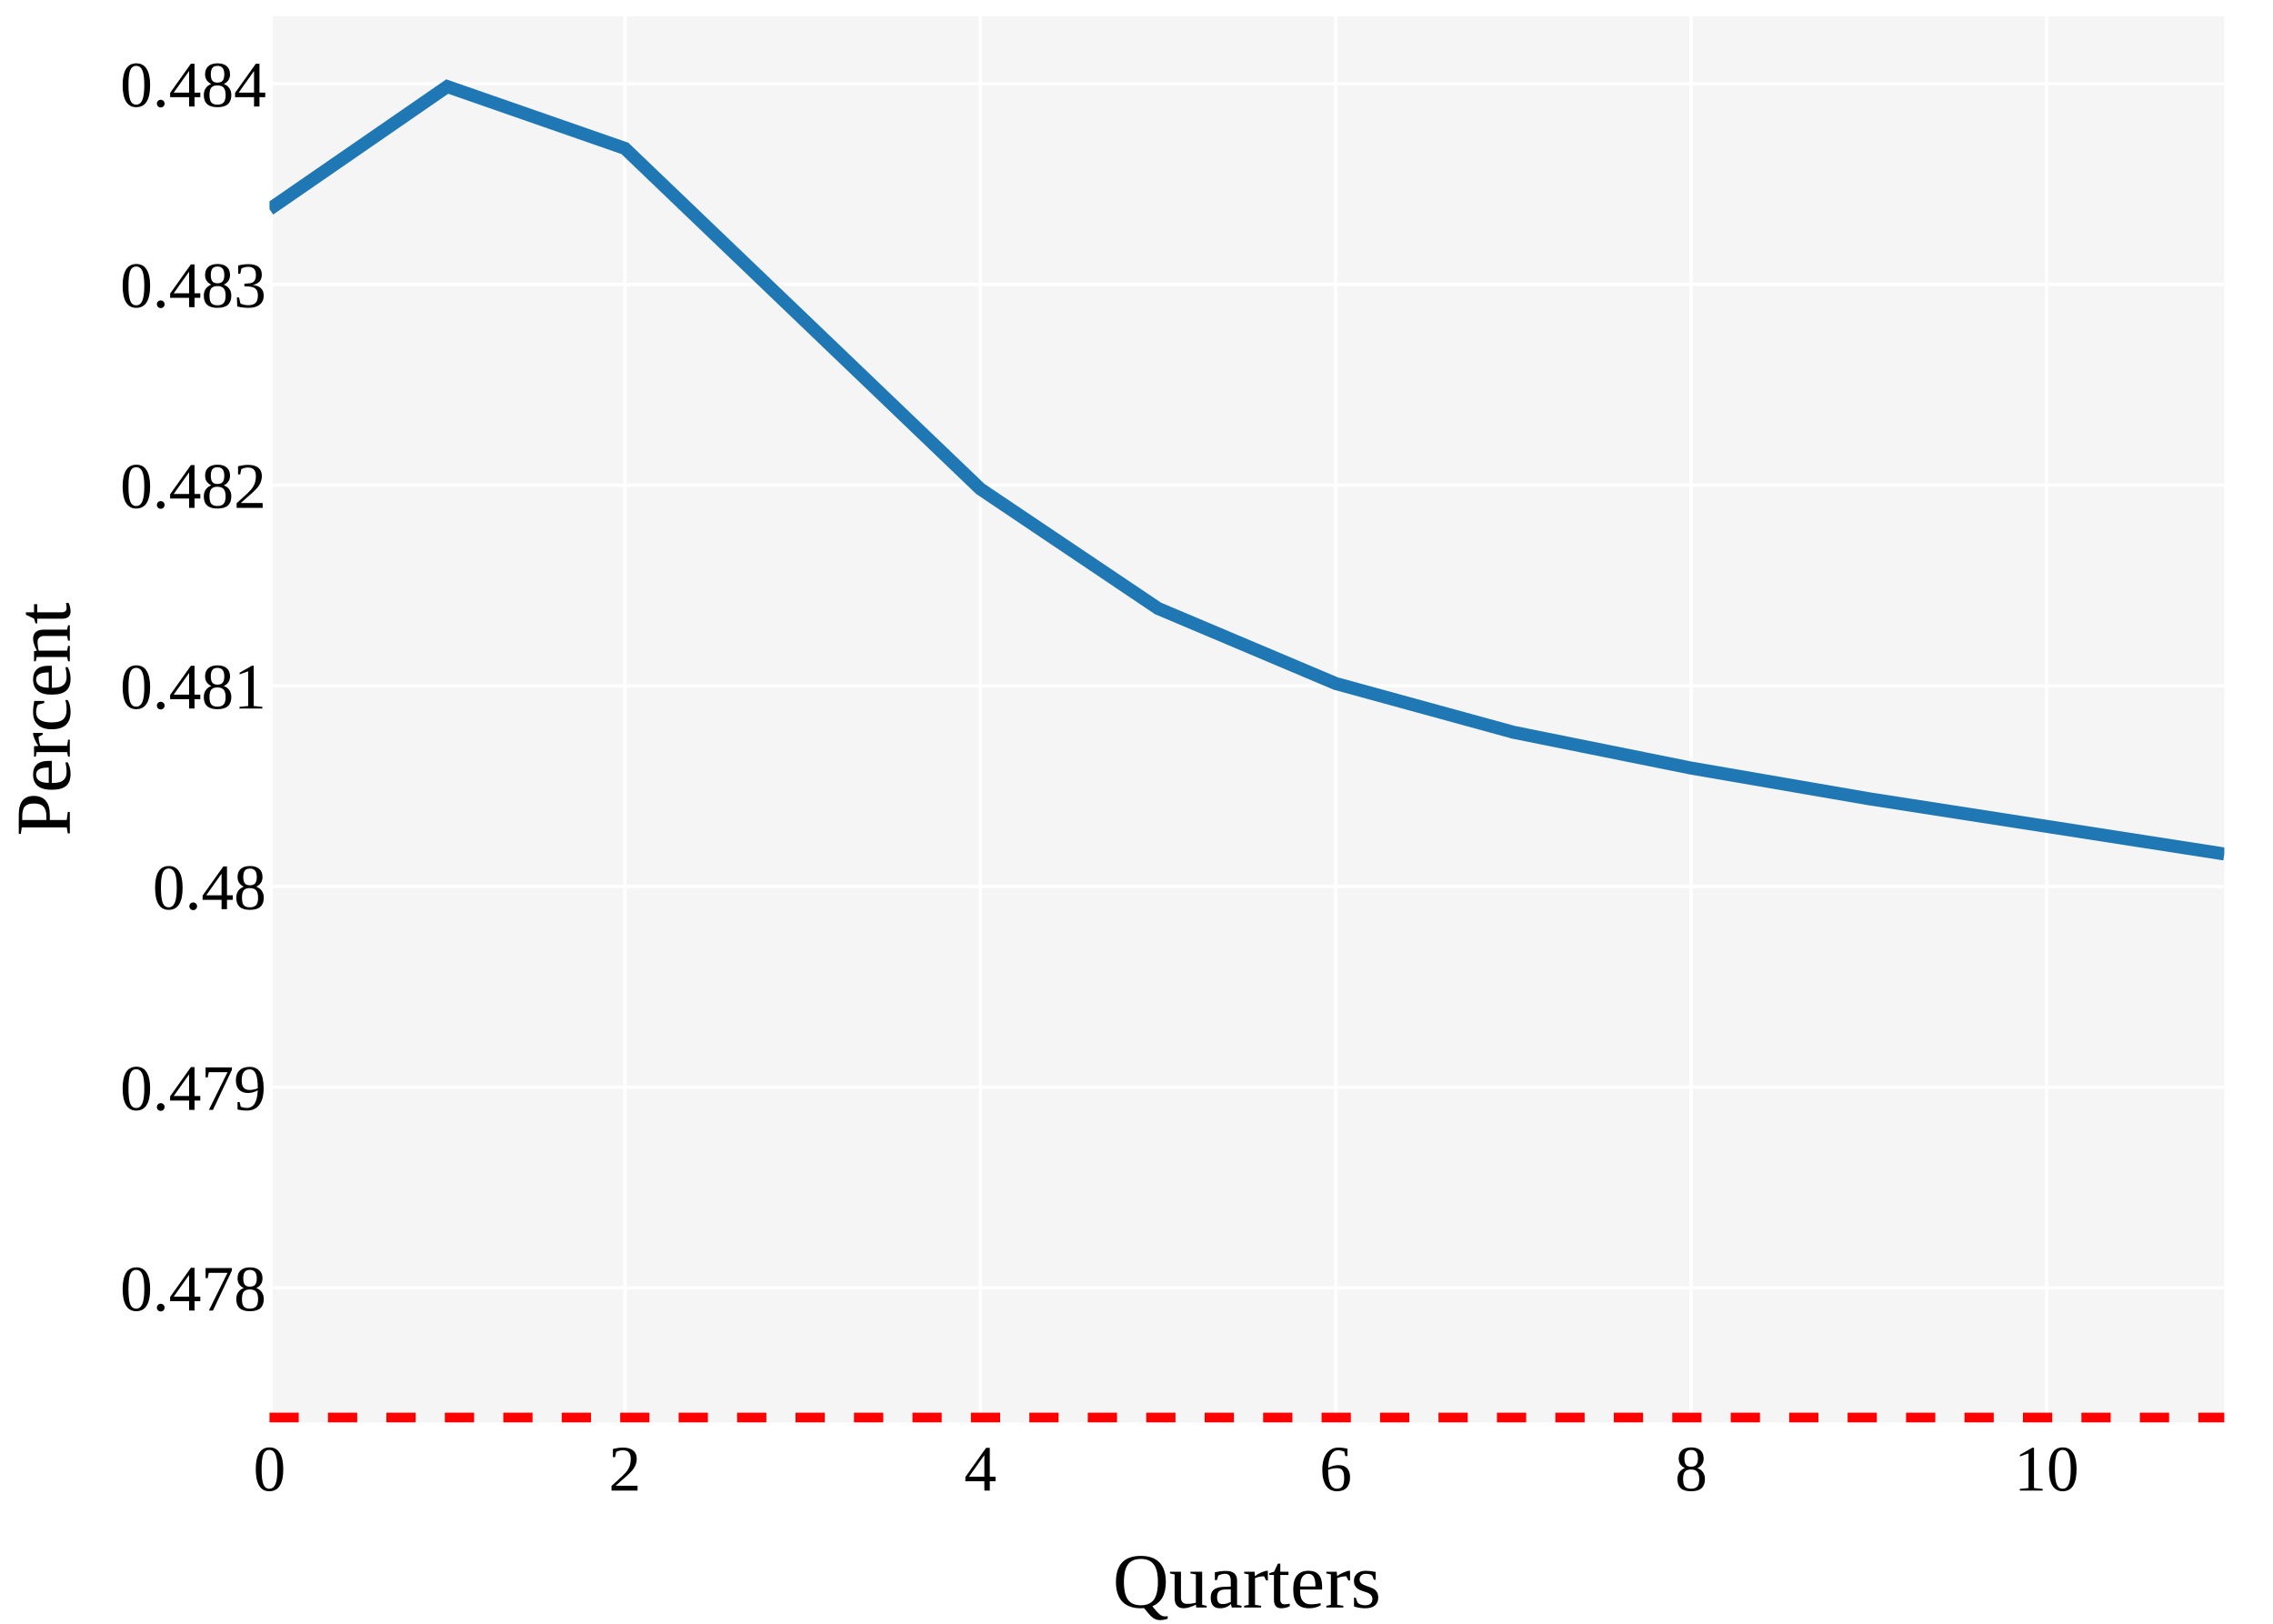
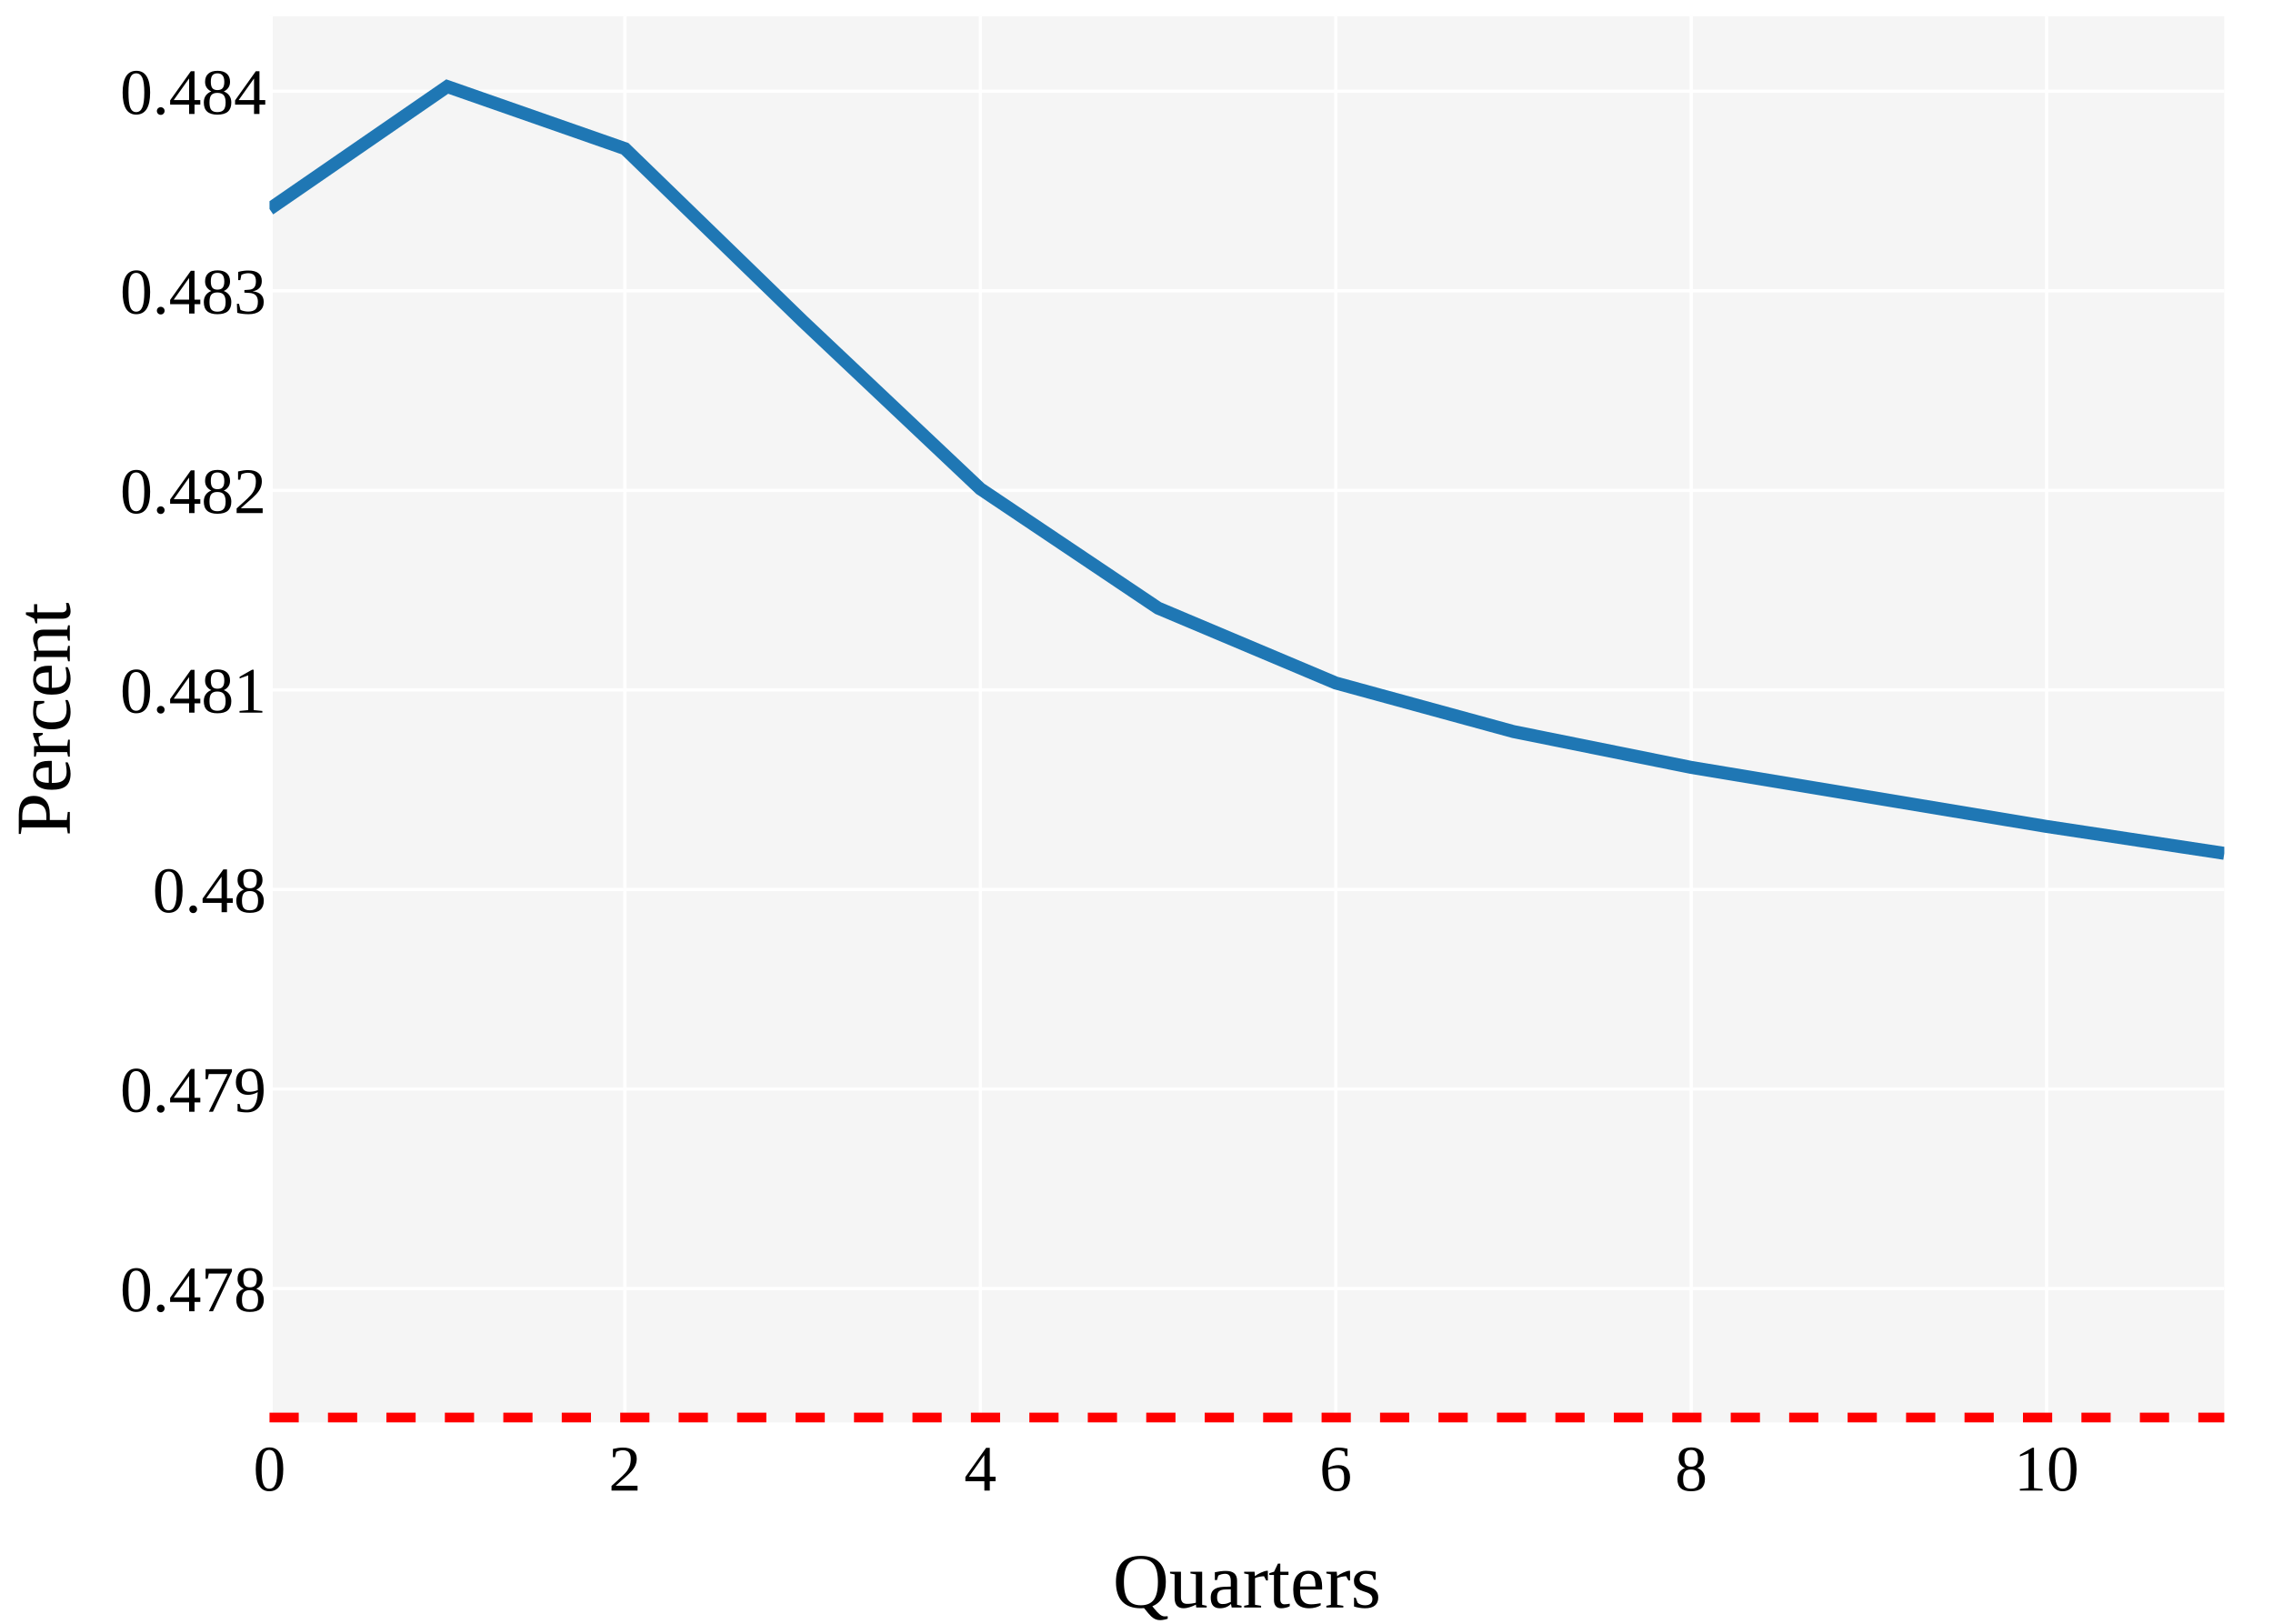
<svg xmlns="http://www.w3.org/2000/svg" class="main-svg" width="700" height="500" style="" viewBox="0 0 700 500">
  <rect x="0" y="0" width="700" height="500" style="fill: rgb(255, 255, 255); fill-opacity: 1;" />
-   <defs id="defs-aaf858">
+   <defs id="defs-9186f5">
    <g class="clips">
-       <clipPath id="clipaaf858xyplot" class="plotclip">
+       <clipPath id="clip9186f5xyplot" class="plotclip">
        <rect width="602" height="433" />
      </clipPath>
-       <clipPath class="axesclip" id="clipaaf858x">
+       <clipPath class="axesclip" id="clip9186f5x">
        <rect x="83" y="0" width="602" height="500" />
      </clipPath>
-       <clipPath class="axesclip" id="clipaaf858y">
+       <clipPath class="axesclip" id="clip9186f5y">
        <rect x="0" y="5" width="700" height="433" />
      </clipPath>
-       <clipPath class="axesclip" id="clipaaf858xy">
+       <clipPath class="axesclip" id="clip9186f5xy">
        <rect x="83" y="5" width="602" height="433" />
      </clipPath>
    </g>
    <g class="gradients" />
    <g class="patterns" />
  </defs>
  <g class="bglayer">
    <rect class="bg" x="83" y="5" width="602" height="433" style="fill: rgb(245, 245, 245); fill-opacity: 1; stroke-width: 0;" />
  </g>
  <g class="layer-below">
    <g class="imagelayer" />
    <g class="shapelayer" />
  </g>
  <g class="cartesianlayer">
    <g class="subplot xy">
      <g class="layer-subplot">
        <g class="shapelayer" />
        <g class="imagelayer" />
      </g>
      <g class="minor-gridlayer">
        <g class="x" />
        <g class="y" />
      </g>
      <g class="gridlayer">
        <g class="x">
          <path class="xgrid crisp" transform="translate(192.45,0)" d="M0,5v433" style="stroke: rgb(255, 255, 255); stroke-opacity: 1; stroke-width: 1px;" />
          <path class="xgrid crisp" transform="translate(301.91,0)" d="M0,5v433" style="stroke: rgb(255, 255, 255); stroke-opacity: 1; stroke-width: 1px;" />
          <path class="xgrid crisp" transform="translate(411.36,0)" d="M0,5v433" style="stroke: rgb(255, 255, 255); stroke-opacity: 1; stroke-width: 1px;" />
          <path class="xgrid crisp" transform="translate(520.82,0)" d="M0,5v433" style="stroke: rgb(255, 255, 255); stroke-opacity: 1; stroke-width: 1px;" />
          <path class="xgrid crisp" transform="translate(630.27,0)" d="M0,5v433" style="stroke: rgb(255, 255, 255); stroke-opacity: 1; stroke-width: 1px;" />
        </g>
        <g class="y">
-           <path class="ygrid crisp" transform="translate(0,396.56)" d="M83,0h602" style="stroke: rgb(255, 255, 255); stroke-opacity: 1; stroke-width: 1px;" />
-           <path class="ygrid crisp" transform="translate(0,334.77)" d="M83,0h602" style="stroke: rgb(255, 255, 255); stroke-opacity: 1; stroke-width: 1px;" />
-           <path class="ygrid crisp" transform="translate(0,272.97)" d="M83,0h602" style="stroke: rgb(255, 255, 255); stroke-opacity: 1; stroke-width: 1px;" />
-           <path class="ygrid crisp" transform="translate(0,211.18)" d="M83,0h602" style="stroke: rgb(255, 255, 255); stroke-opacity: 1; stroke-width: 1px;" />
-           <path class="ygrid crisp" transform="translate(0,149.39)" d="M83,0h602" style="stroke: rgb(255, 255, 255); stroke-opacity: 1; stroke-width: 1px;" />
-           <path class="ygrid crisp" transform="translate(0,87.59)" d="M83,0h602" style="stroke: rgb(255, 255, 255); stroke-opacity: 1; stroke-width: 1px;" />
-           <path class="ygrid crisp" transform="translate(0,25.8)" d="M83,0h602" style="stroke: rgb(255, 255, 255); stroke-opacity: 1; stroke-width: 1px;" />
+           <path class="ygrid crisp" transform="translate(0,396.78)" d="M83,0h602" style="stroke: rgb(255, 255, 255); stroke-opacity: 1; stroke-width: 1px;" />
+           <path class="ygrid crisp" transform="translate(0,335.34)" d="M83,0h602" style="stroke: rgb(255, 255, 255); stroke-opacity: 1; stroke-width: 1px;" />
+           <path class="ygrid crisp" transform="translate(0,273.89)" d="M83,0h602" style="stroke: rgb(255, 255, 255); stroke-opacity: 1; stroke-width: 1px;" />
+           <path class="ygrid crisp" transform="translate(0,212.44)" d="M83,0h602" style="stroke: rgb(255, 255, 255); stroke-opacity: 1; stroke-width: 1px;" />
+           <path class="ygrid crisp" transform="translate(0,151)" d="M83,0h602" style="stroke: rgb(255, 255, 255); stroke-opacity: 1; stroke-width: 1px;" />
+           <path class="ygrid crisp" transform="translate(0,89.55)" d="M83,0h602" style="stroke: rgb(255, 255, 255); stroke-opacity: 1; stroke-width: 1px;" />
+           <path class="ygrid crisp" transform="translate(0,28.1)" d="M83,0h602" style="stroke: rgb(255, 255, 255); stroke-opacity: 1; stroke-width: 1px;" />
        </g>
      </g>
      <g class="zerolinelayer">
        <path class="xzl zl crisp" transform="translate(83,0)" d="M0,5v433" style="stroke: rgb(255, 255, 255); stroke-opacity: 1; stroke-width: 2px;" />
      </g>
      <path class="xlines-below" />
      <path class="ylines-below" />
      <g class="overlines-below" />
      <g class="xaxislayer-below" />
      <g class="yaxislayer-below" />
      <g class="overaxes-below" />
-       <g class="plot" transform="translate(83,5)" clip-path="url(#clipaaf858xyplot)">
+       <g class="plot" transform="translate(83,5)" clip-path="url(#clip9186f5xyplot)">
        <g class="scatterlayer mlayer">
-           <g class="trace scatter tracedc21f4" style="stroke-miterlimit: 2; opacity: 1;">
+           <g class="trace scatter tracebed394" style="stroke-miterlimit: 2; opacity: 1;">
            <g class="fills" />
            <g class="errorbars" />
            <g class="lines">
-               <path class="js-line" d="M0,59.42L54.73,21.65L109.45,40.7L218.91,145.56L273.64,182.36L328.36,205.48L383.09,220.49L437.82,231.52L492.55,240.96L602,257.97" style="vector-effect: non-scaling-stroke; fill: none; stroke: rgb(31, 119, 180); stroke-opacity: 1; stroke-width: 4px; opacity: 1;" />
+               <path class="js-line" d="M0,59.37L54.73,21.65L109.45,40.77L164.18,93.86L218.91,145.53L273.64,182.25L328.36,205.32L383.09,220.28L437.82,231.31L547.27,249.49L602,257.77" style="vector-effect: non-scaling-stroke; fill: none; stroke: rgb(31, 119, 180); stroke-opacity: 1; stroke-width: 4px; opacity: 1;" />
            </g>
            <g class="points" />
            <g class="text" />
          </g>
        </g>
      </g>
      <g class="overplot" />
      <path class="xlines-above crisp" d="M0,0" style="fill: none;" />
      <path class="ylines-above crisp" d="M0,0" style="fill: none;" />
      <g class="overlines-above" />
      <g class="xaxislayer-above">
        <g class="xtick">
          <text text-anchor="middle" x="0" y="459" transform="translate(83,0)" style="font-family: 'Times New Roman'; font-size: 20px; fill: rgb(0, 0, 0); fill-opacity: 1; white-space: pre; opacity: 1;">0</text>
        </g>
        <g class="xtick">
          <text text-anchor="middle" x="0" y="459" style="font-family: 'Times New Roman'; font-size: 20px; fill: rgb(0, 0, 0); fill-opacity: 1; white-space: pre; opacity: 1;" transform="translate(192.45,0)">2</text>
        </g>
        <g class="xtick">
          <text text-anchor="middle" x="0" y="459" style="font-family: 'Times New Roman'; font-size: 20px; fill: rgb(0, 0, 0); fill-opacity: 1; white-space: pre; opacity: 1;" transform="translate(301.91,0)">4</text>
        </g>
        <g class="xtick">
          <text text-anchor="middle" x="0" y="459" style="font-family: 'Times New Roman'; font-size: 20px; fill: rgb(0, 0, 0); fill-opacity: 1; white-space: pre; opacity: 1;" transform="translate(411.36,0)">6</text>
        </g>
        <g class="xtick">
          <text text-anchor="middle" x="0" y="459" style="font-family: 'Times New Roman'; font-size: 20px; fill: rgb(0, 0, 0); fill-opacity: 1; white-space: pre; opacity: 1;" transform="translate(520.82,0)">8</text>
        </g>
        <g class="xtick">
          <text text-anchor="middle" x="0" y="459" style="font-family: 'Times New Roman'; font-size: 20px; fill: rgb(0, 0, 0); fill-opacity: 1; white-space: pre; opacity: 1;" transform="translate(630.27,0)">10</text>
        </g>
      </g>
      <g class="yaxislayer-above">
        <g class="ytick">
-           <text text-anchor="end" x="82" y="7" transform="translate(0,396.56)" style="font-family: 'Times New Roman'; font-size: 20px; fill: rgb(0, 0, 0); fill-opacity: 1; white-space: pre; opacity: 1;">0.478</text>
+           <text text-anchor="end" x="82" y="7" transform="translate(0,396.78)" style="font-family: 'Times New Roman'; font-size: 20px; fill: rgb(0, 0, 0); fill-opacity: 1; white-space: pre; opacity: 1;">0.478</text>
        </g>
        <g class="ytick">
-           <text text-anchor="end" x="82" y="7" style="font-family: 'Times New Roman'; font-size: 20px; fill: rgb(0, 0, 0); fill-opacity: 1; white-space: pre; opacity: 1;" transform="translate(0,334.77)">0.479</text>
+           <text text-anchor="end" x="82" y="7" style="font-family: 'Times New Roman'; font-size: 20px; fill: rgb(0, 0, 0); fill-opacity: 1; white-space: pre; opacity: 1;" transform="translate(0,335.34)">0.479</text>
        </g>
        <g class="ytick">
-           <text text-anchor="end" x="82" y="7" style="font-family: 'Times New Roman'; font-size: 20px; fill: rgb(0, 0, 0); fill-opacity: 1; white-space: pre; opacity: 1;" transform="translate(0,272.97)">0.48</text>
+           <text text-anchor="end" x="82" y="7" style="font-family: 'Times New Roman'; font-size: 20px; fill: rgb(0, 0, 0); fill-opacity: 1; white-space: pre; opacity: 1;" transform="translate(0,273.89)">0.48</text>
        </g>
        <g class="ytick">
-           <text text-anchor="end" x="82" y="7" style="font-family: 'Times New Roman'; font-size: 20px; fill: rgb(0, 0, 0); fill-opacity: 1; white-space: pre; opacity: 1;" transform="translate(0,211.18)">0.481</text>
+           <text text-anchor="end" x="82" y="7" style="font-family: 'Times New Roman'; font-size: 20px; fill: rgb(0, 0, 0); fill-opacity: 1; white-space: pre; opacity: 1;" transform="translate(0,212.44)">0.481</text>
        </g>
        <g class="ytick">
-           <text text-anchor="end" x="82" y="7" style="font-family: 'Times New Roman'; font-size: 20px; fill: rgb(0, 0, 0); fill-opacity: 1; white-space: pre; opacity: 1;" transform="translate(0,149.39)">0.482</text>
+           <text text-anchor="end" x="82" y="7" style="font-family: 'Times New Roman'; font-size: 20px; fill: rgb(0, 0, 0); fill-opacity: 1; white-space: pre; opacity: 1;" transform="translate(0,151)">0.482</text>
        </g>
        <g class="ytick">
-           <text text-anchor="end" x="82" y="7" style="font-family: 'Times New Roman'; font-size: 20px; fill: rgb(0, 0, 0); fill-opacity: 1; white-space: pre; opacity: 1;" transform="translate(0,87.59)">0.483</text>
+           <text text-anchor="end" x="82" y="7" style="font-family: 'Times New Roman'; font-size: 20px; fill: rgb(0, 0, 0); fill-opacity: 1; white-space: pre; opacity: 1;" transform="translate(0,89.55)">0.483</text>
        </g>
        <g class="ytick">
-           <text text-anchor="end" x="82" y="7" style="font-family: 'Times New Roman'; font-size: 20px; fill: rgb(0, 0, 0); fill-opacity: 1; white-space: pre; opacity: 1;" transform="translate(0,25.8)">0.484</text>
+           <text text-anchor="end" x="82" y="7" style="font-family: 'Times New Roman'; font-size: 20px; fill: rgb(0, 0, 0); fill-opacity: 1; white-space: pre; opacity: 1;" transform="translate(0,28.1)">0.484</text>
        </g>
      </g>
      <g class="overaxes-above" />
    </g>
  </g>
  <g class="polarlayer" />
  <g class="smithlayer" />
  <g class="ternarylayer" />
  <g class="geolayer" />
  <g class="funnelarealayer" />
  <g class="pielayer" />
  <g class="iciclelayer" />
  <g class="treemaplayer" />
  <g class="sunburstlayer" />
  <g class="glimages" />
-   <defs id="topdefs-aaf858">
+   <defs id="topdefs-9186f5">
    <g class="clips" />
  </defs>
  <g class="layer-above">
    <g class="imagelayer" />
    <g class="shapelayer">
-       <path data-index="0" fill-rule="evenodd" d="M83,436.5L685,436.5" clip-path="url(#clipaaf858y)" style="opacity: 1; stroke: rgb(255, 0, 0); stroke-opacity: 1; fill: rgb(0, 0, 0); fill-opacity: 0; stroke-dasharray: 9px, 9px; stroke-width: 3px;" />
+       <path data-index="0" fill-rule="evenodd" d="M83,436.5L685,436.5" clip-path="url(#clip9186f5y)" style="opacity: 1; stroke: rgb(255, 0, 0); stroke-opacity: 1; fill: rgb(0, 0, 0); fill-opacity: 0; stroke-dasharray: 9px, 9px; stroke-width: 3px;" />
    </g>
  </g>
  <g class="infolayer">
    <g class="g-gtitle" />
    <g class="g-xtitle" transform="translate(0,-0.3)">
      <text class="xtitle" x="384" y="495.3" text-anchor="middle" style="font-family: 'Times New Roman'; font-size: 24px; fill: rgb(0, 0, 0); opacity: 1; font-weight: normal; white-space: pre;">Quarters</text>
    </g>
    <g class="g-ytitle" transform="translate(16.2998,0)">
      <text class="ytitle" transform="rotate(-90,5.2,221.5)" x="5.2" y="221.5" text-anchor="middle" style="font-family: 'Times New Roman'; font-size: 24px; fill: rgb(0, 0, 0); opacity: 1; font-weight: normal; white-space: pre;">Percent</text>
    </g>
  </g>
</svg>
